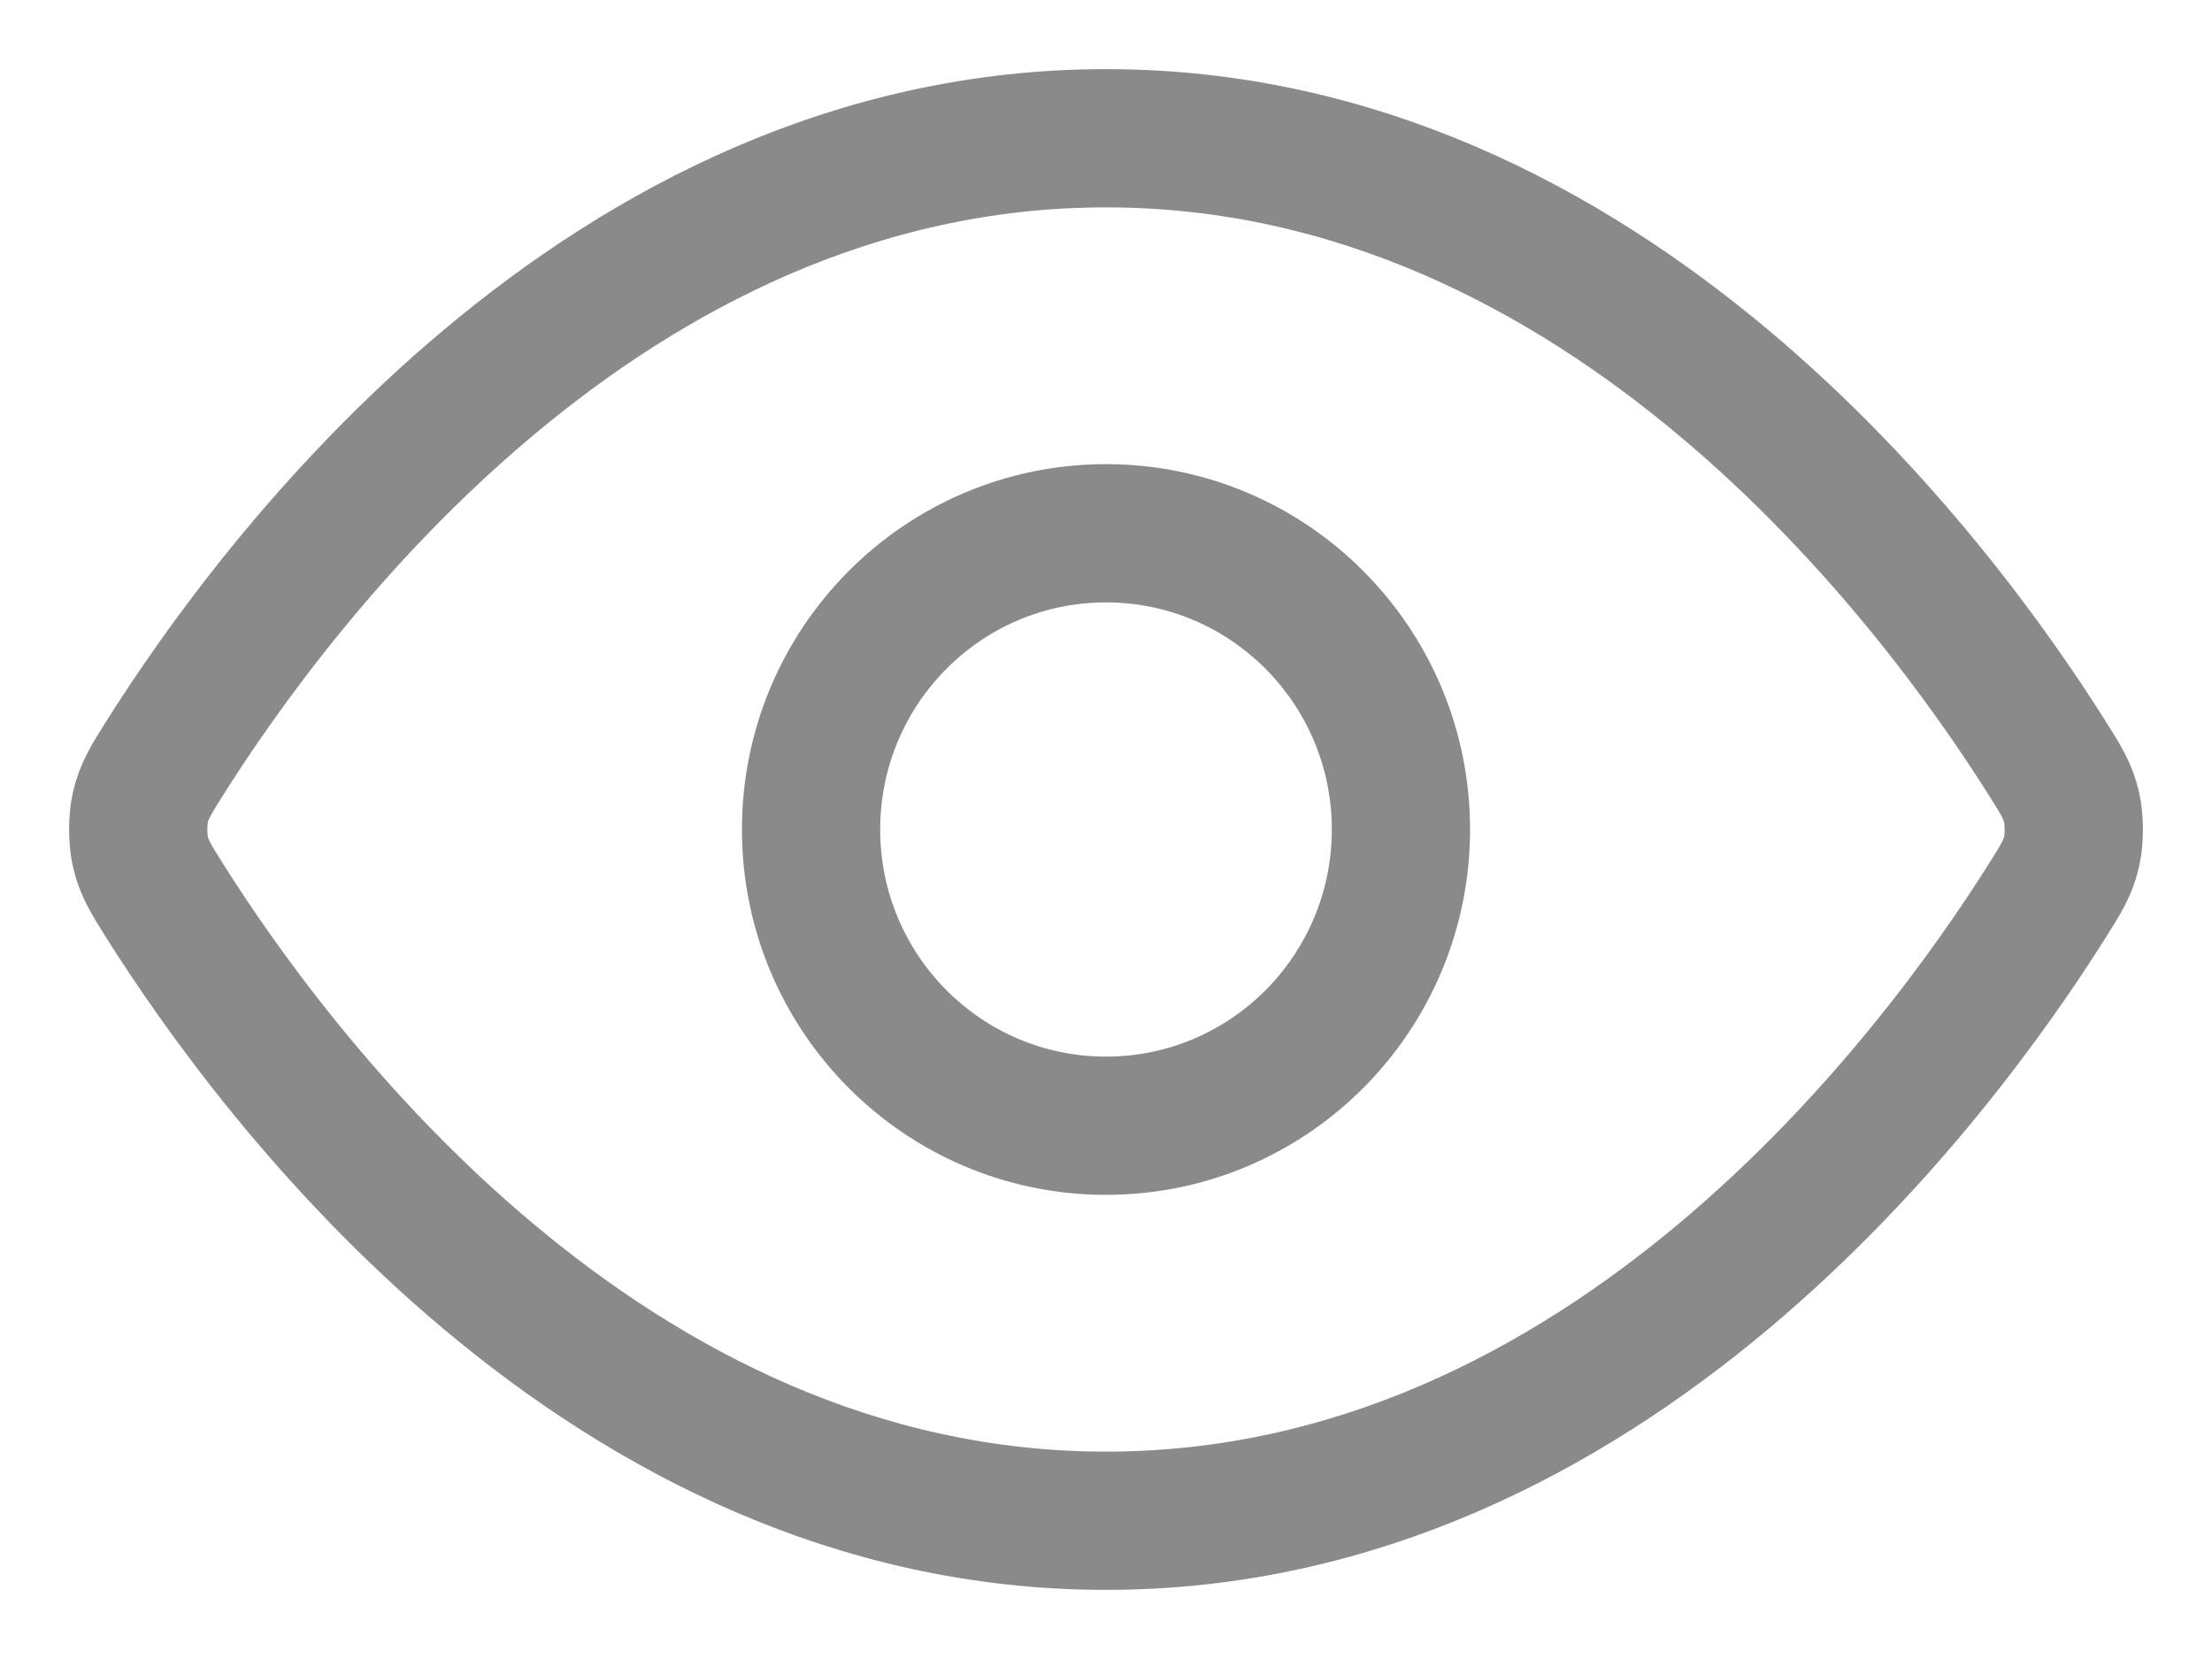
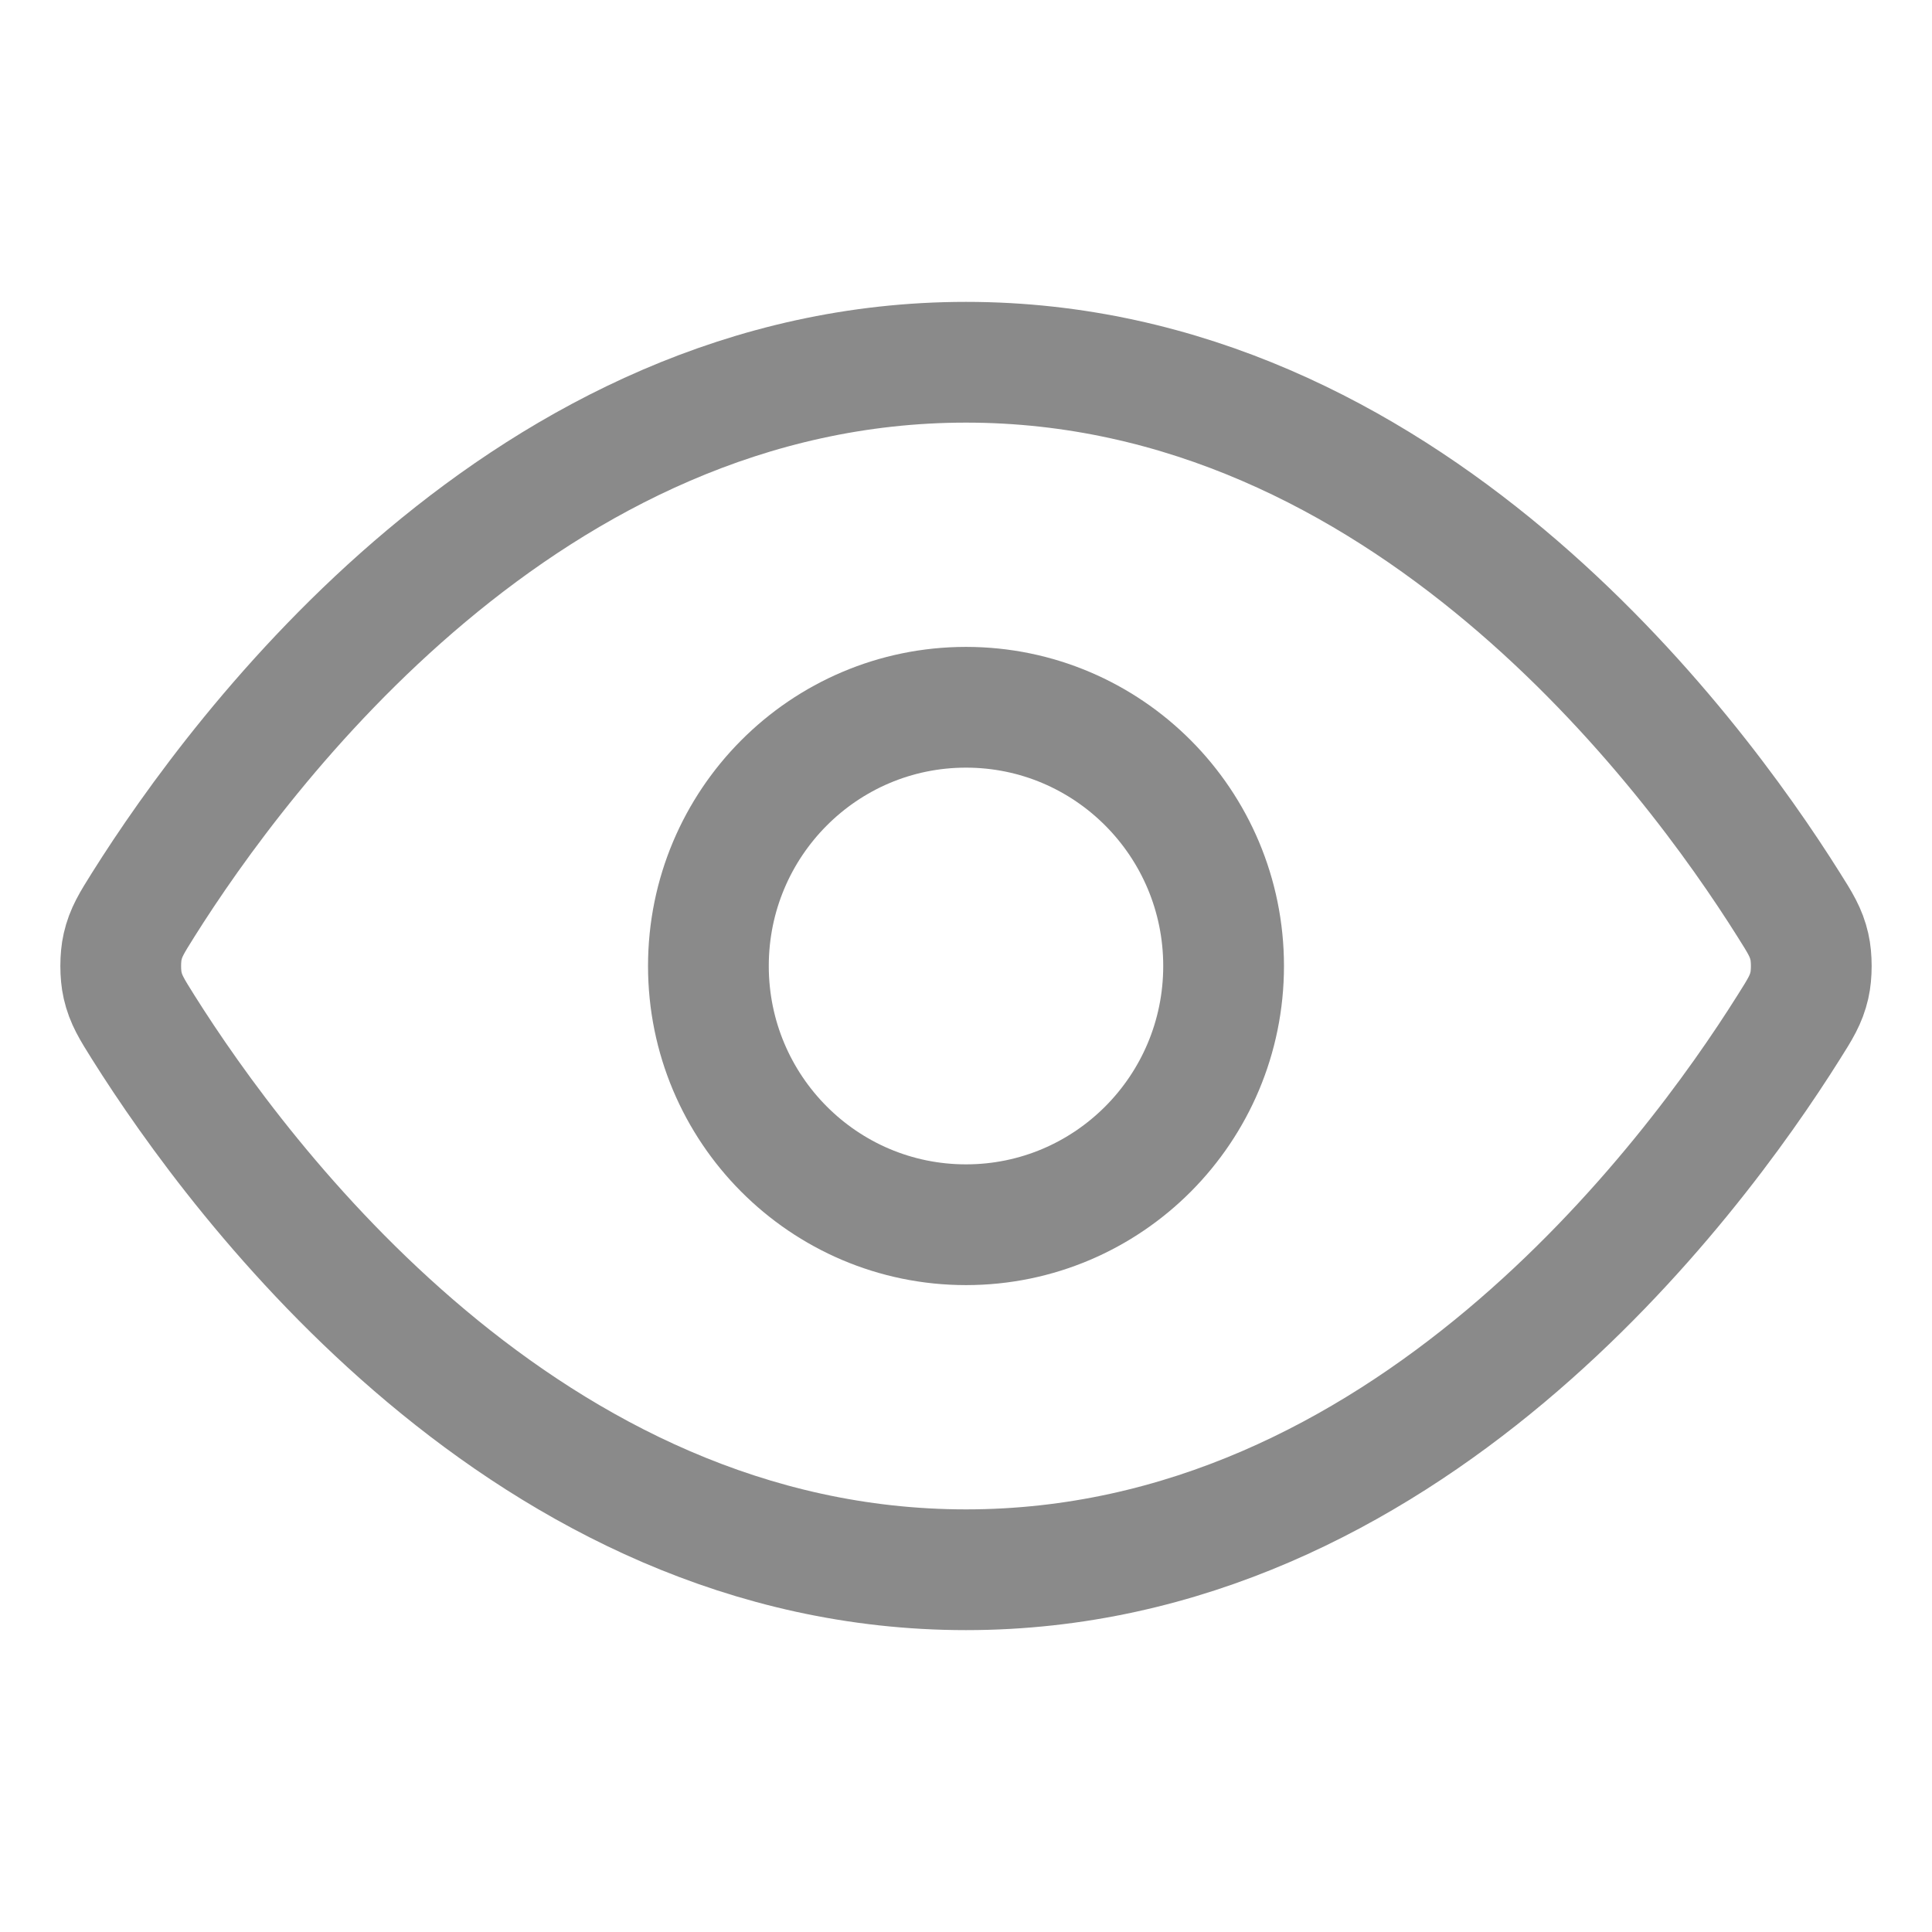
- <svg xmlns="http://www.w3.org/2000/svg" width="24" height="18" viewBox="0 0 24 18" fill="none">
-   <path d="M1.781 9.764C1.636 9.533 1.564 9.418 1.523 9.239C1.492 9.106 1.492 8.894 1.523 8.761C1.564 8.582 1.636 8.467 1.781 8.236C2.982 6.327 6.555 1.5 12 1.5C17.445 1.5 21.018 6.327 22.218 8.236C22.364 8.467 22.436 8.582 22.477 8.761C22.508 8.894 22.508 9.106 22.477 9.239C22.436 9.418 22.364 9.533 22.218 9.764C21.018 11.673 17.445 16.5 12 16.5C6.555 16.5 2.982 11.673 1.781 9.764Z" stroke="#8A8A8A" stroke-width="1.5" stroke-linecap="round" stroke-linejoin="round" />
-   <path d="M12 12.214C13.767 12.214 15.2 10.775 15.2 9C15.2 7.225 13.767 5.786 12 5.786C10.233 5.786 8.8 7.225 8.8 9C8.8 10.775 10.233 12.214 12 12.214Z" stroke="#8A8A8A" stroke-width="1.5" stroke-linecap="round" stroke-linejoin="round" />
+ <svg xmlns="http://www.w3.org/2000/svg" width="24" height="24" viewBox="0 0 24 24" fill="none">
+   <path d="M1.781 12.764C1.636 12.533 1.564 12.418 1.523 12.239C1.492 12.105 1.492 11.895 1.523 11.761C1.564 11.582 1.636 11.467 1.781 11.236C2.982 9.327 6.555 4.5 12 4.5C17.445 4.5 21.018 9.327 22.218 11.236C22.364 11.467 22.436 11.582 22.477 11.761C22.508 11.895 22.508 12.105 22.477 12.239C22.436 12.418 22.364 12.533 22.218 12.764C21.018 14.673 17.445 19.5 12 19.5C6.555 19.5 2.982 14.673 1.781 12.764Z" stroke="#8A8A8A" stroke-width="1.5" stroke-linecap="round" stroke-linejoin="round" />
+   <path d="M12 15.214C13.767 15.214 15.2 13.775 15.2 12C15.2 10.225 13.767 8.786 12 8.786C10.233 8.786 8.8 10.225 8.8 12C8.8 13.775 10.233 15.214 12 15.214Z" stroke="#8A8A8A" stroke-width="1.5" stroke-linecap="round" stroke-linejoin="round" />
</svg>
